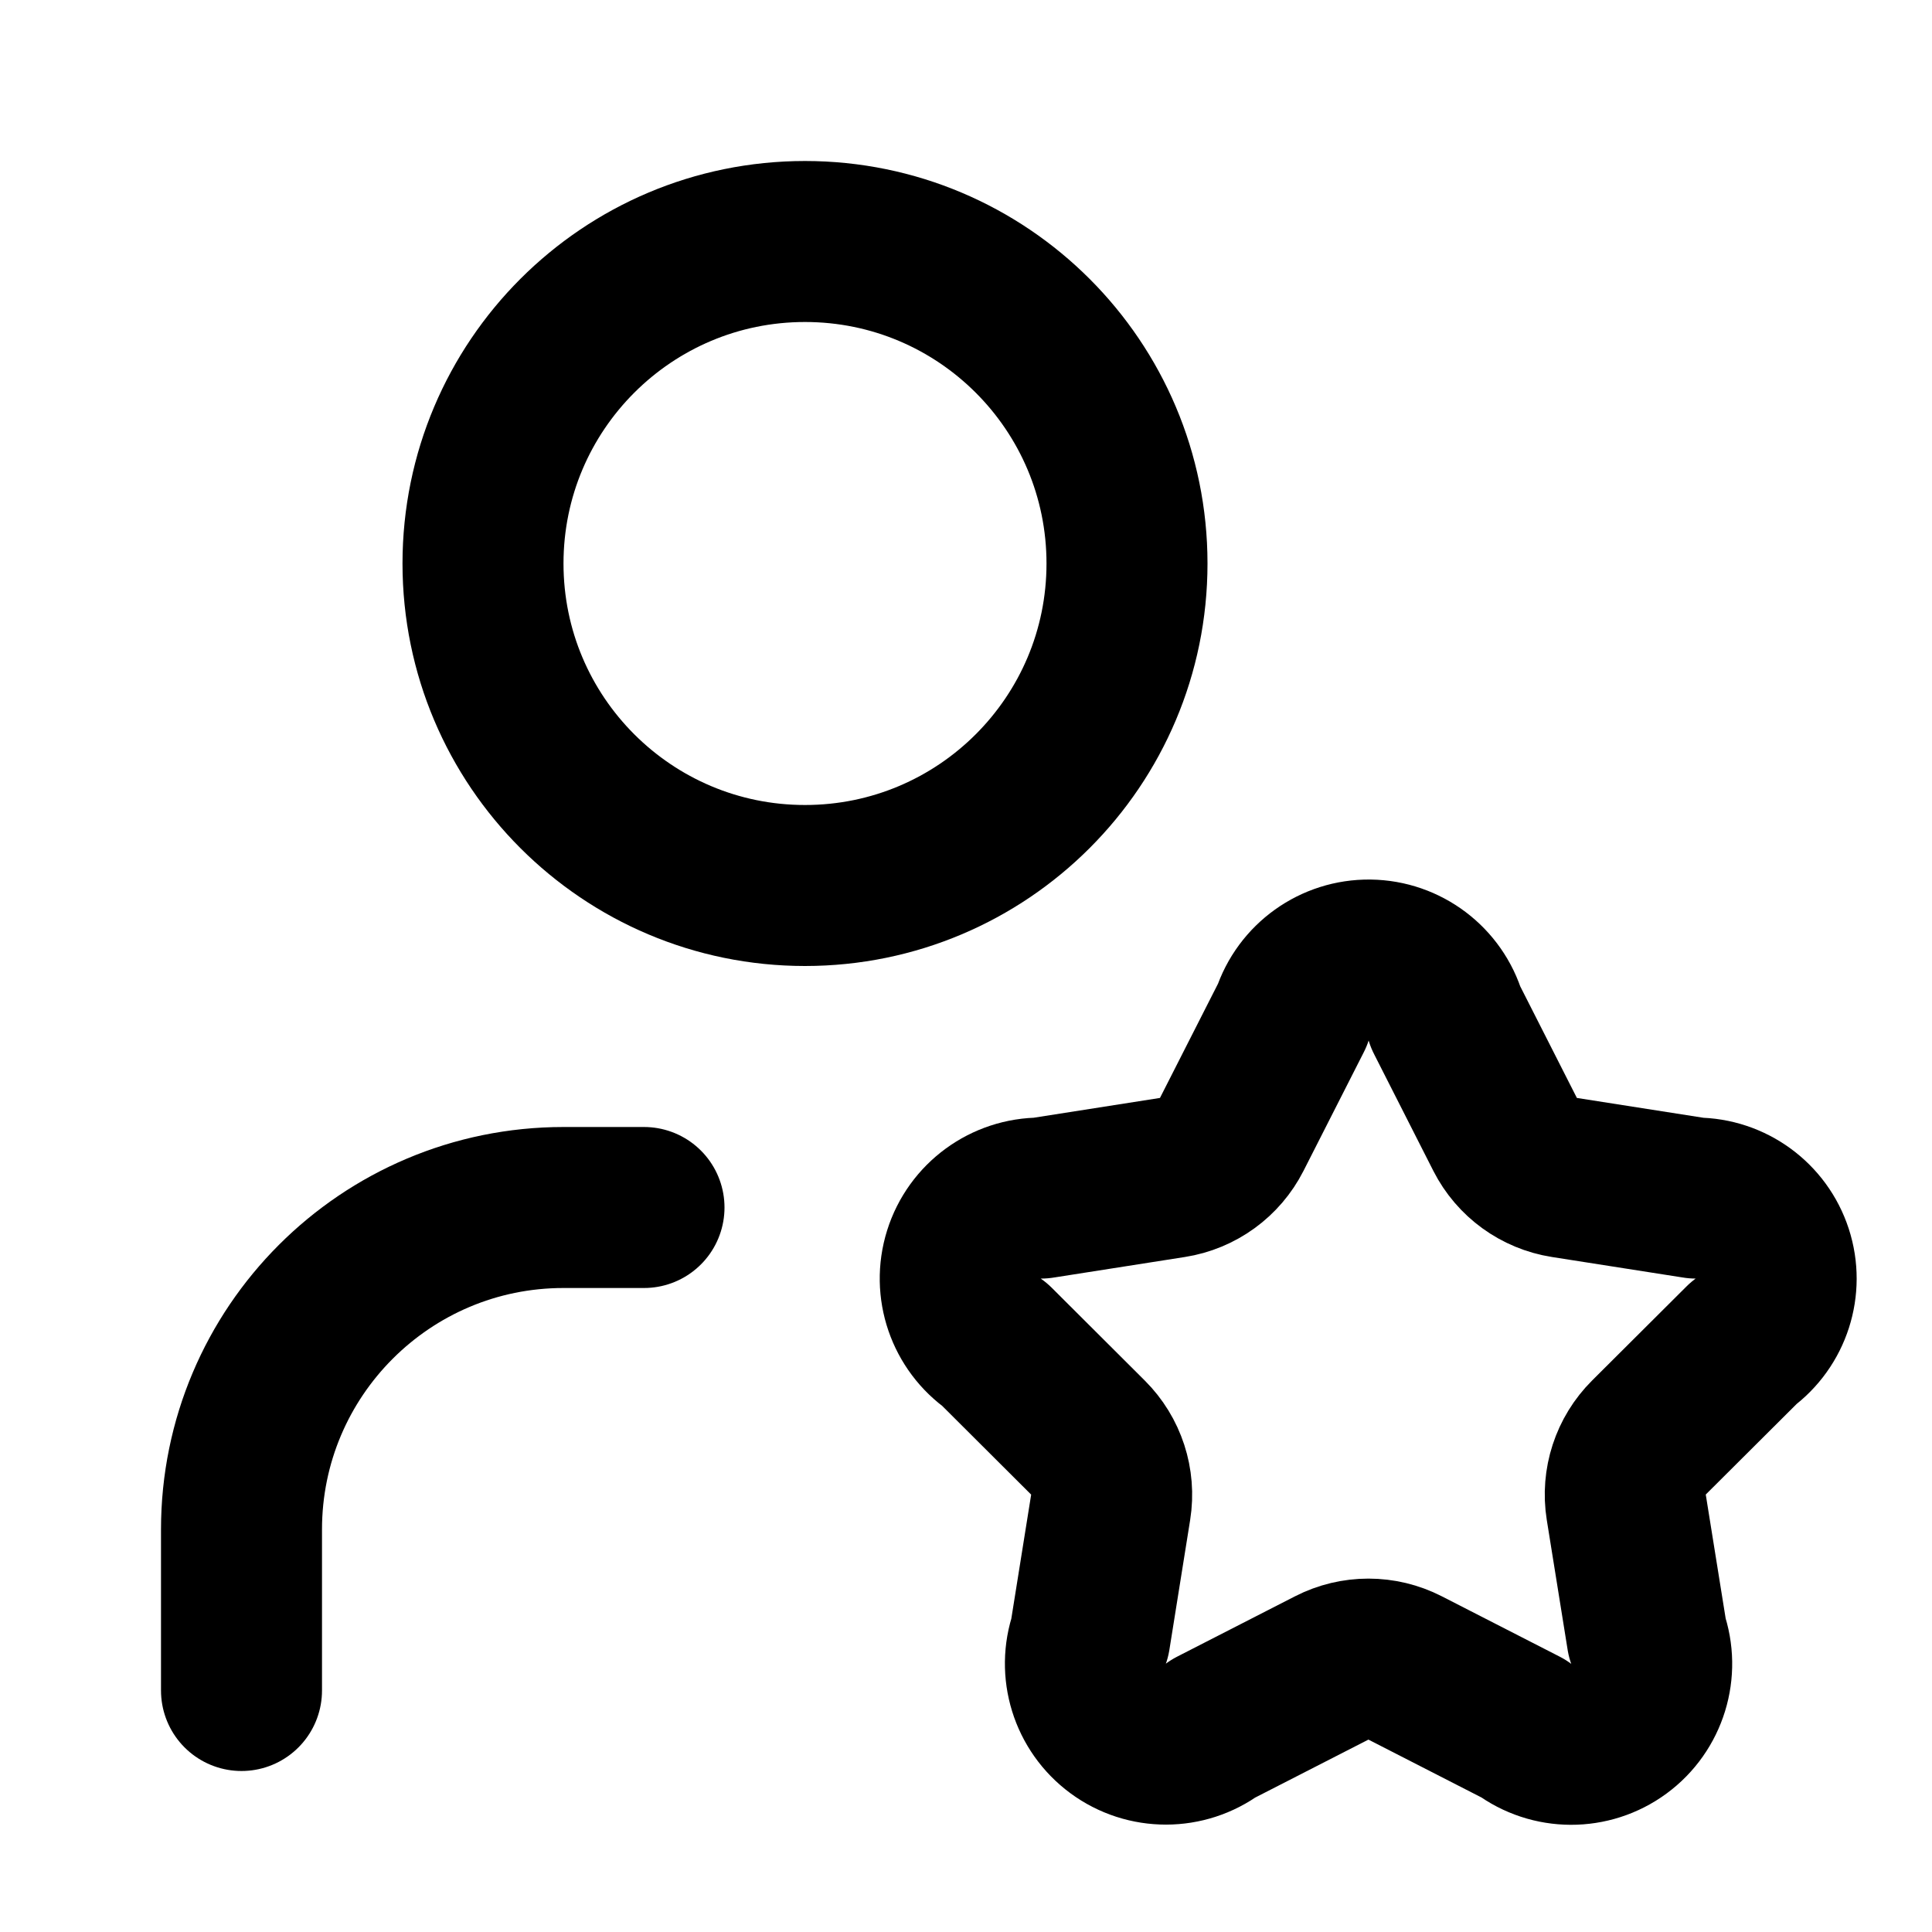
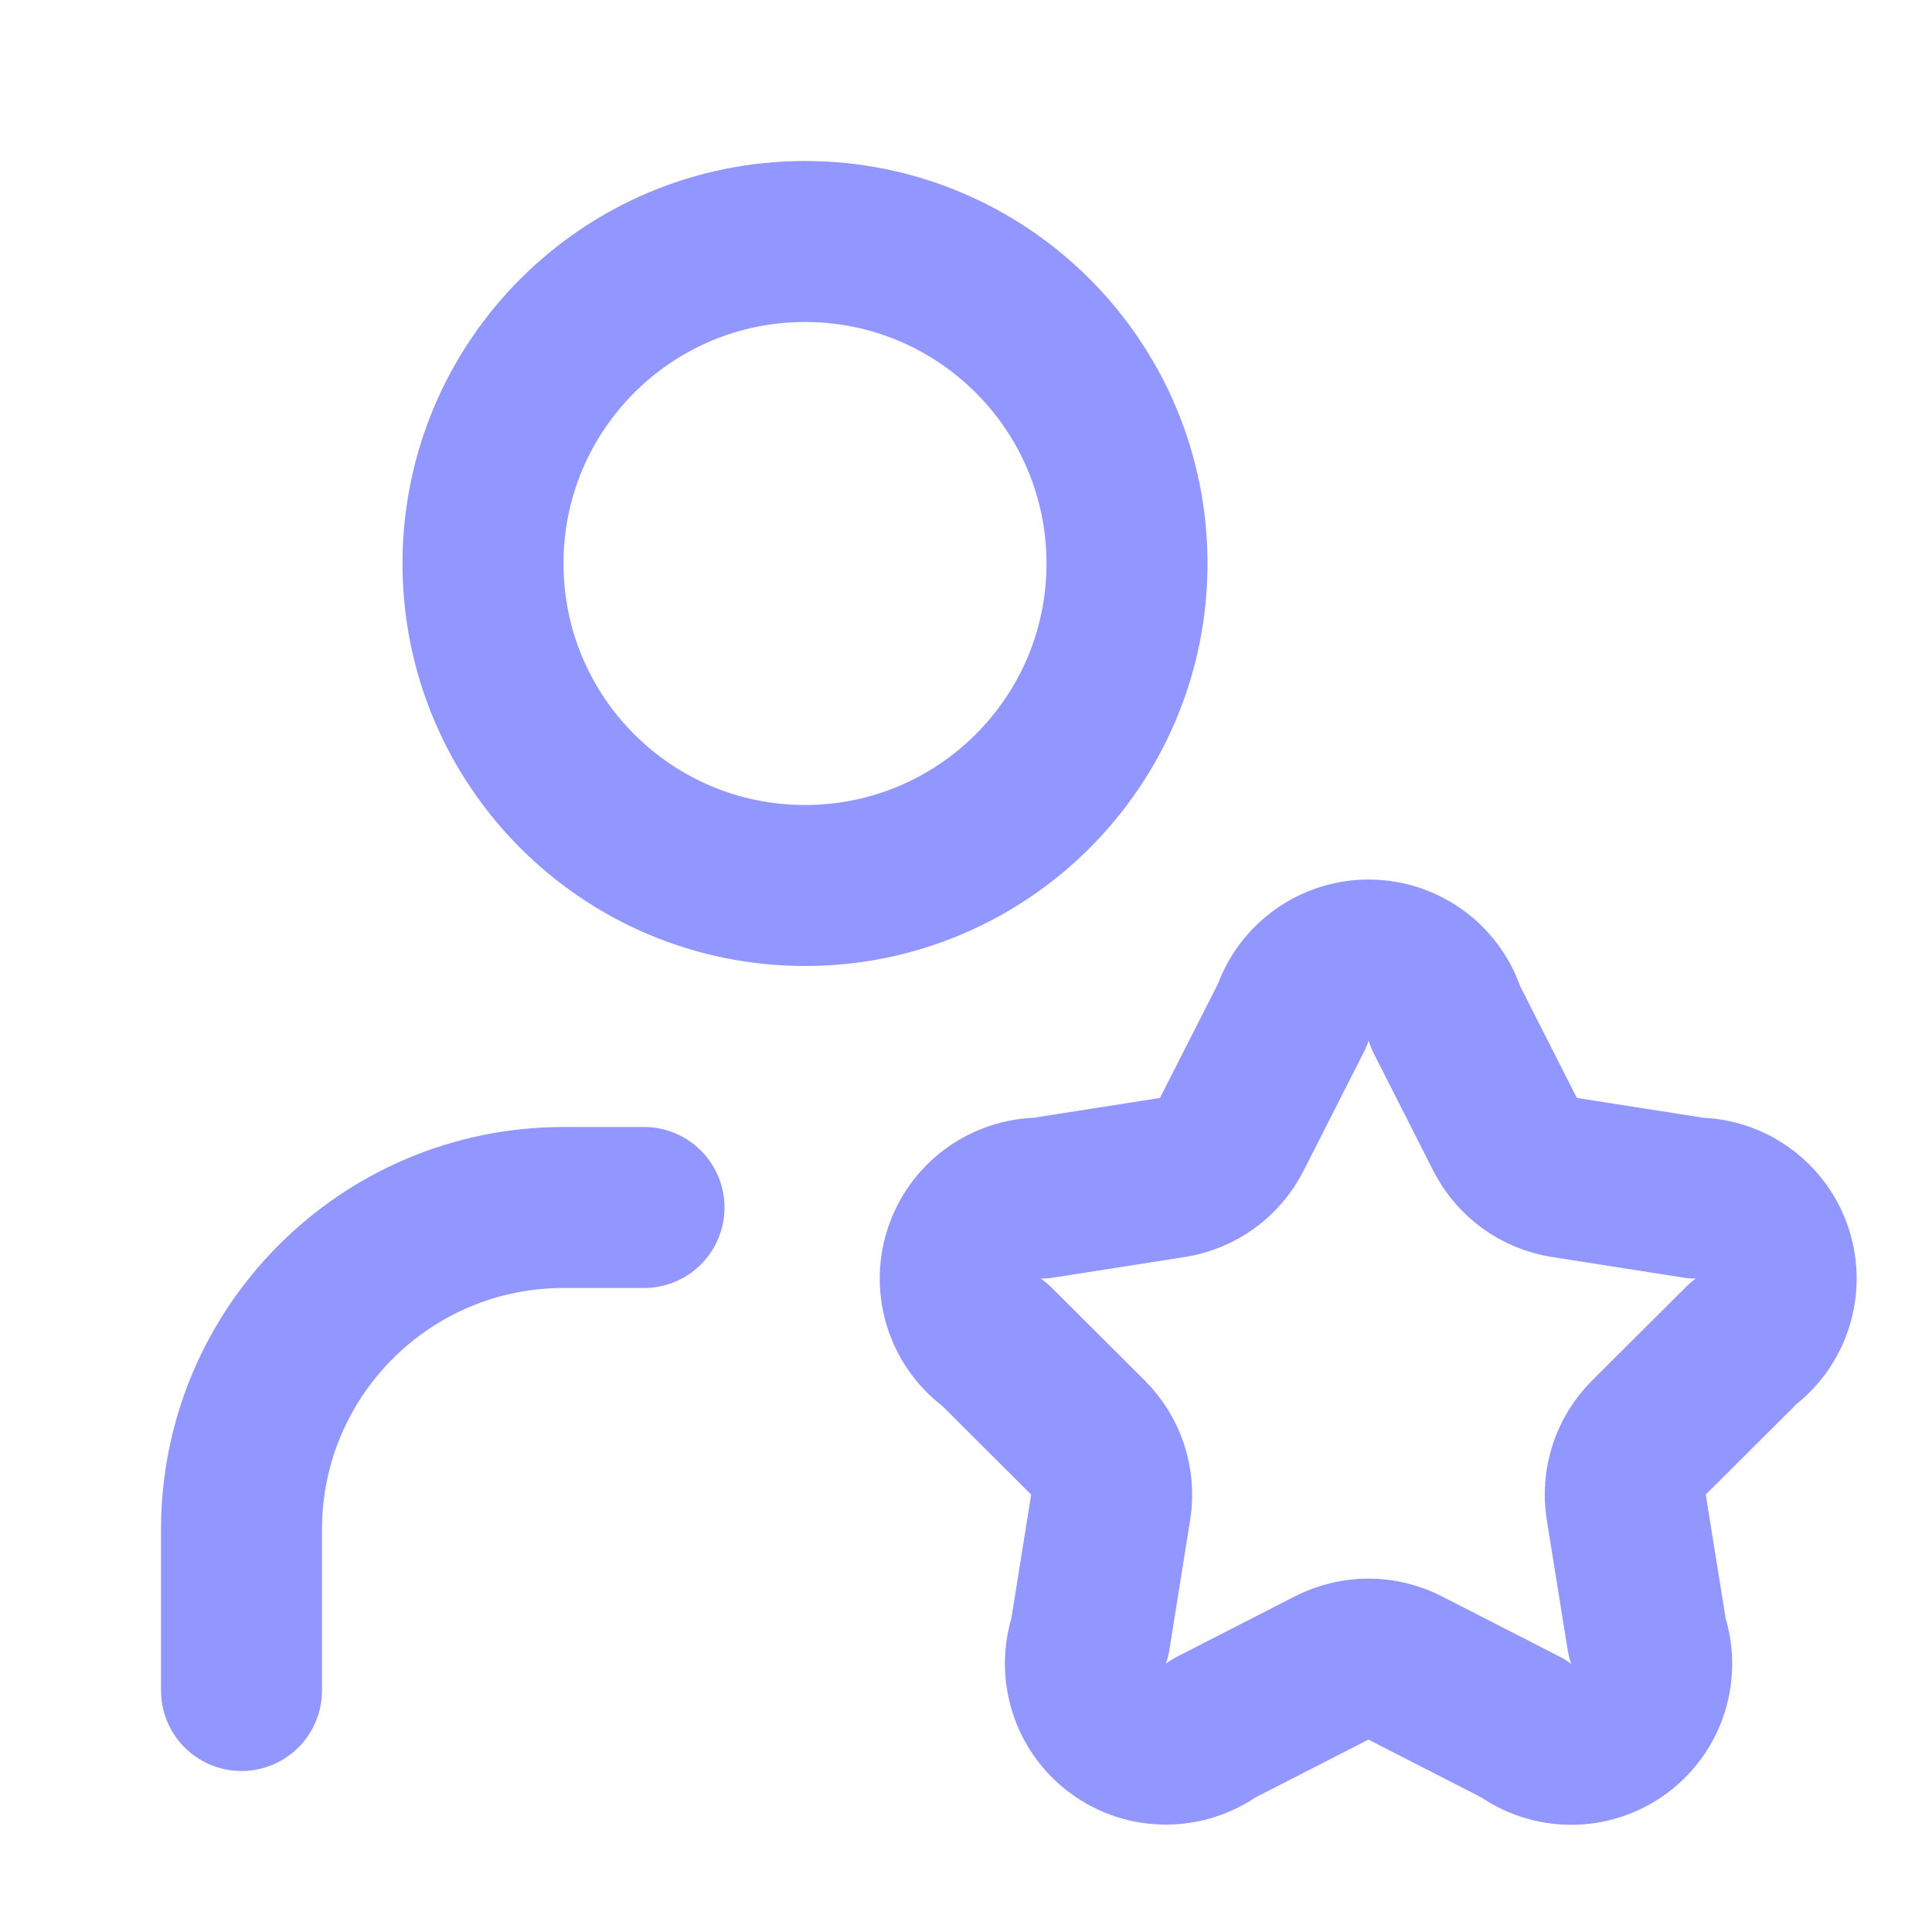
- <svg xmlns="http://www.w3.org/2000/svg" width="24" height="24" viewBox="0 0 24 24" fill="none" stroke="currentColor" stroke-width="2" stroke-linecap="round" stroke-linejoin="round" class="lucide lucide-user-star-icon lucide-user-star">
+ <svg xmlns="http://www.w3.org/2000/svg" width="24" height="24" viewBox="0 0 24 24" fill="none" stroke="#9297ff" stroke-width="2" stroke-linecap="round" stroke-linejoin="round" class="lucide lucide-user-star-icon lucide-user-star">
  <path d="M16.051 12.616a1 1 0 0 1 1.909.024l.737 1.452a1 1 0 0 0 .737.535l1.634.256a1 1 0 0 1 .588 1.806l-1.172 1.168a1 1 0 0 0-.282.866l.259 1.613a1 1 0 0 1-1.541 1.134l-1.465-.75a1 1 0 0 0-.912 0l-1.465.75a1 1 0 0 1-1.539-1.133l.258-1.613a1 1 0 0 0-.282-.866l-1.156-1.153a1 1 0 0 1 .572-1.822l1.633-.256a1 1 0 0 0 .737-.535z" />
  <path d="M8 15H7a4 4 0 0 0-4 4v2" />
  <circle cx="10" cy="7" r="4" />
</svg>
